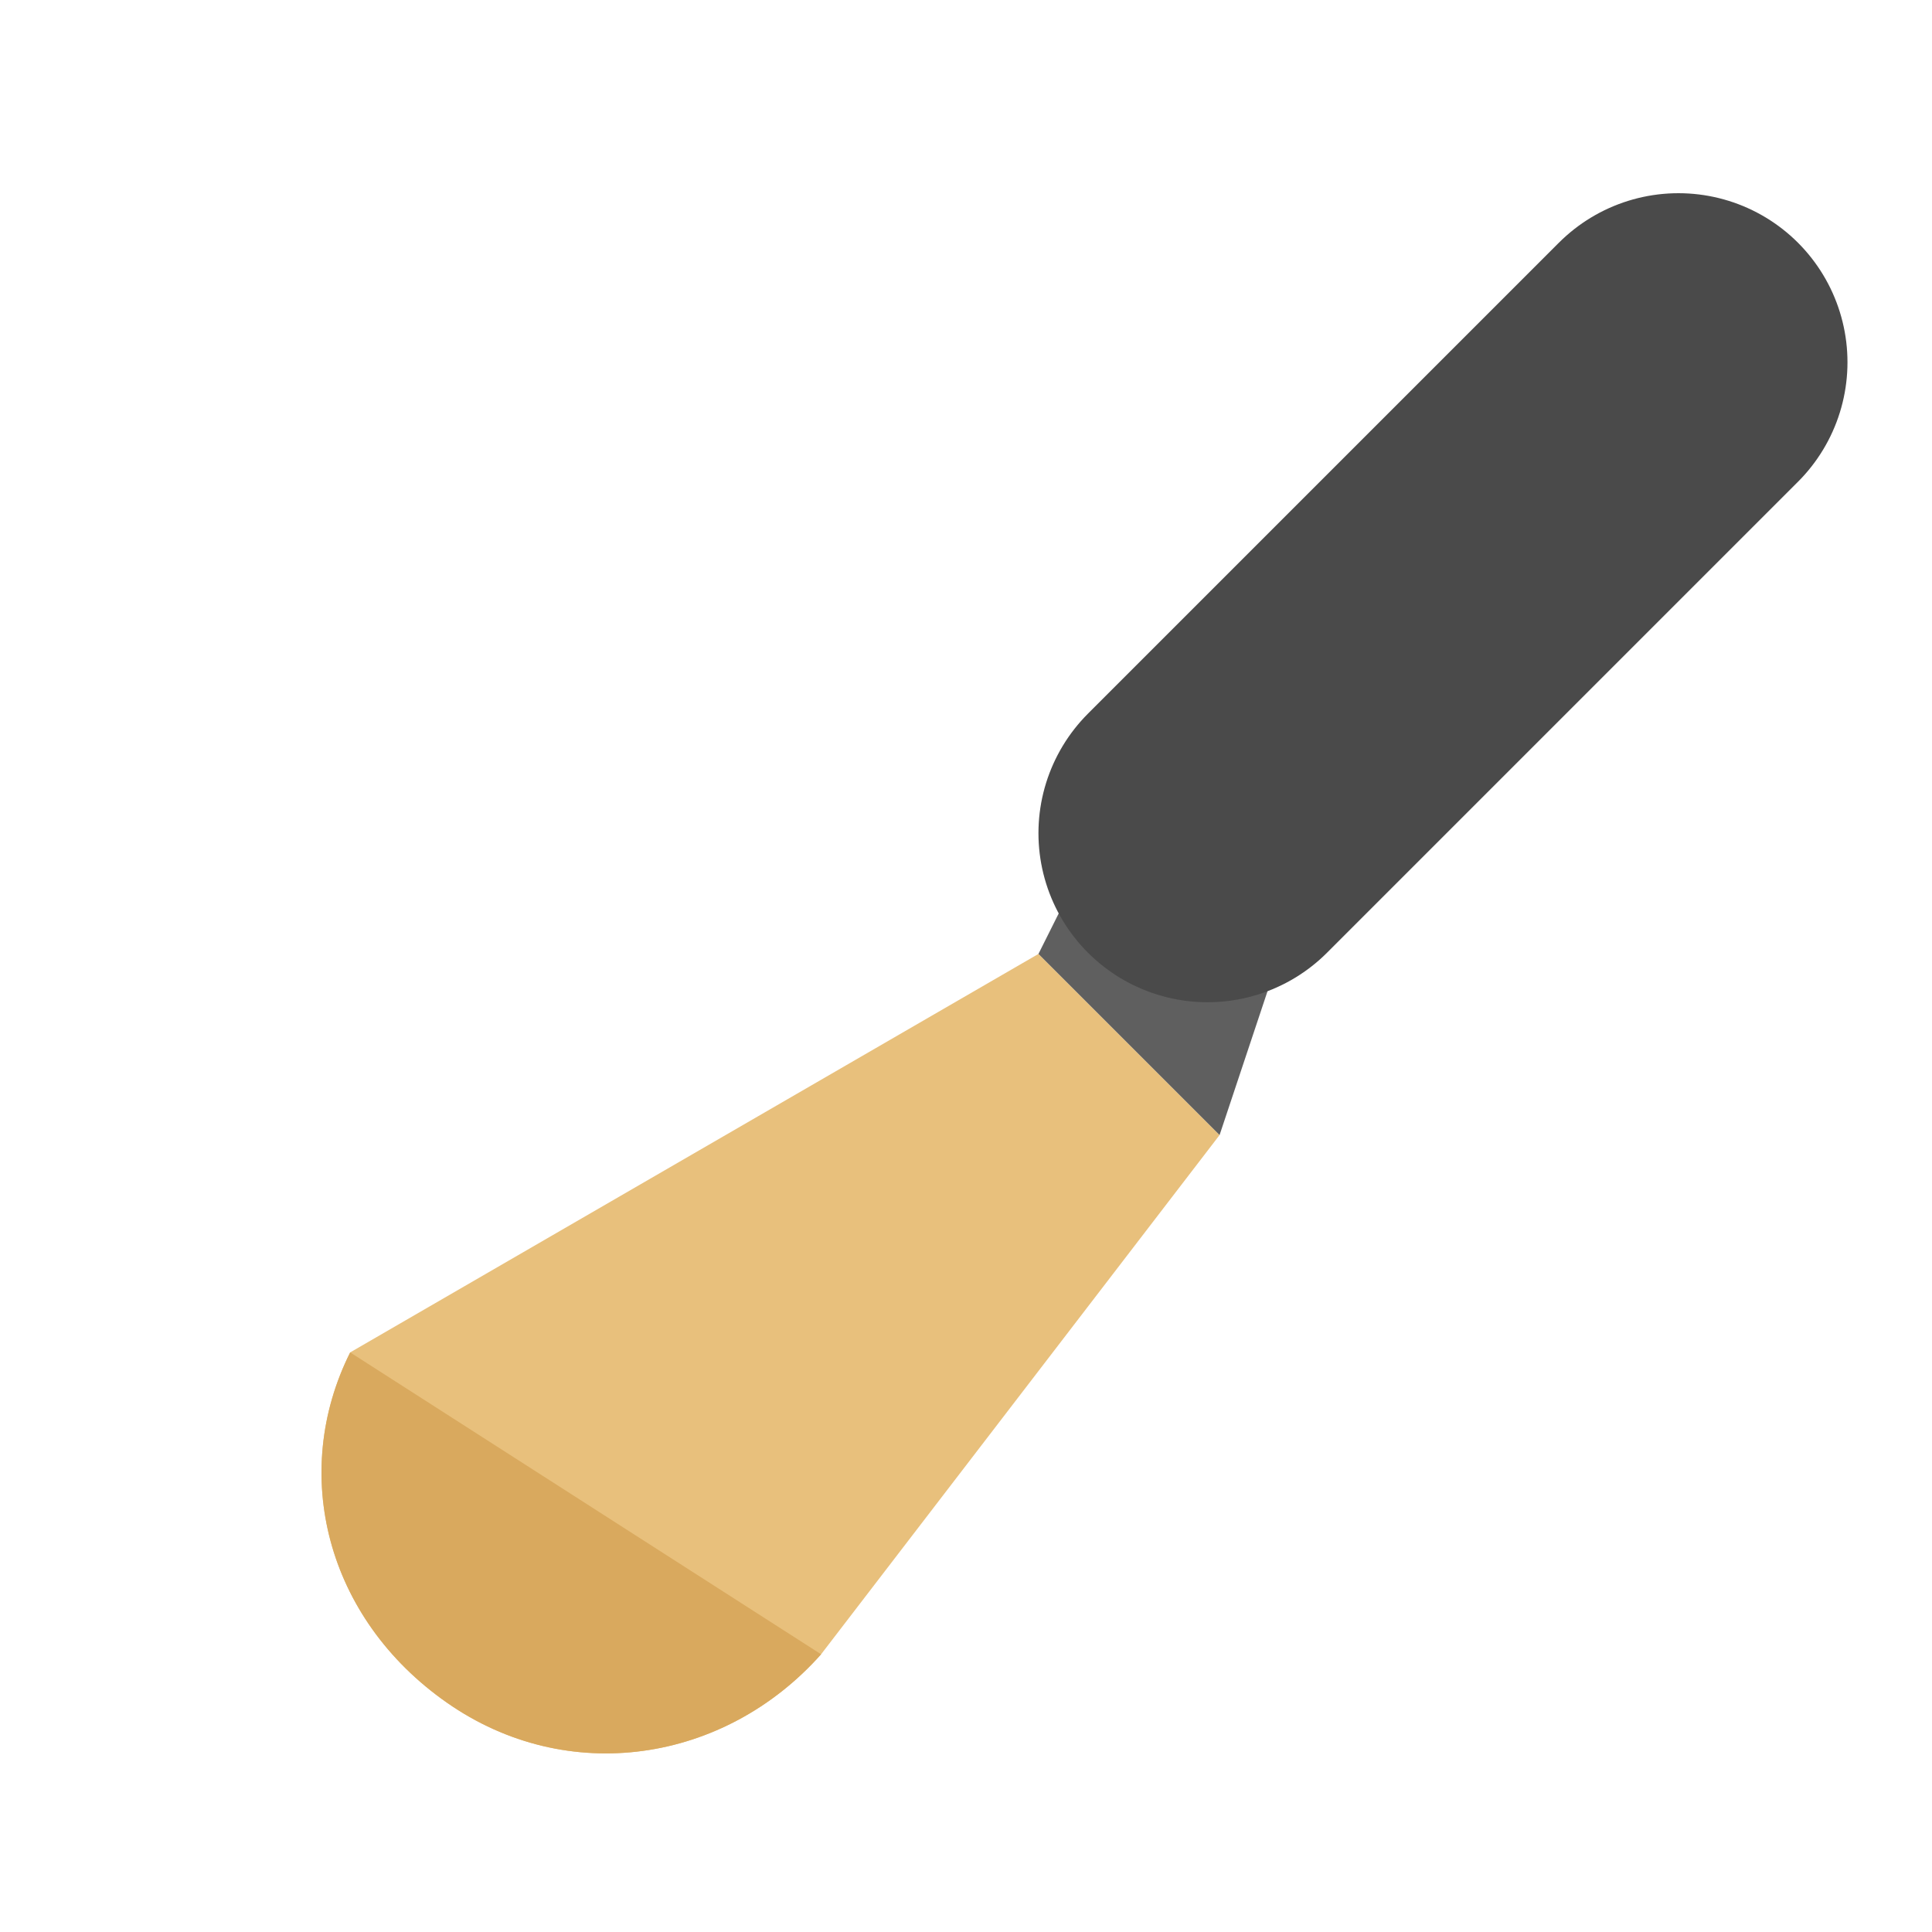
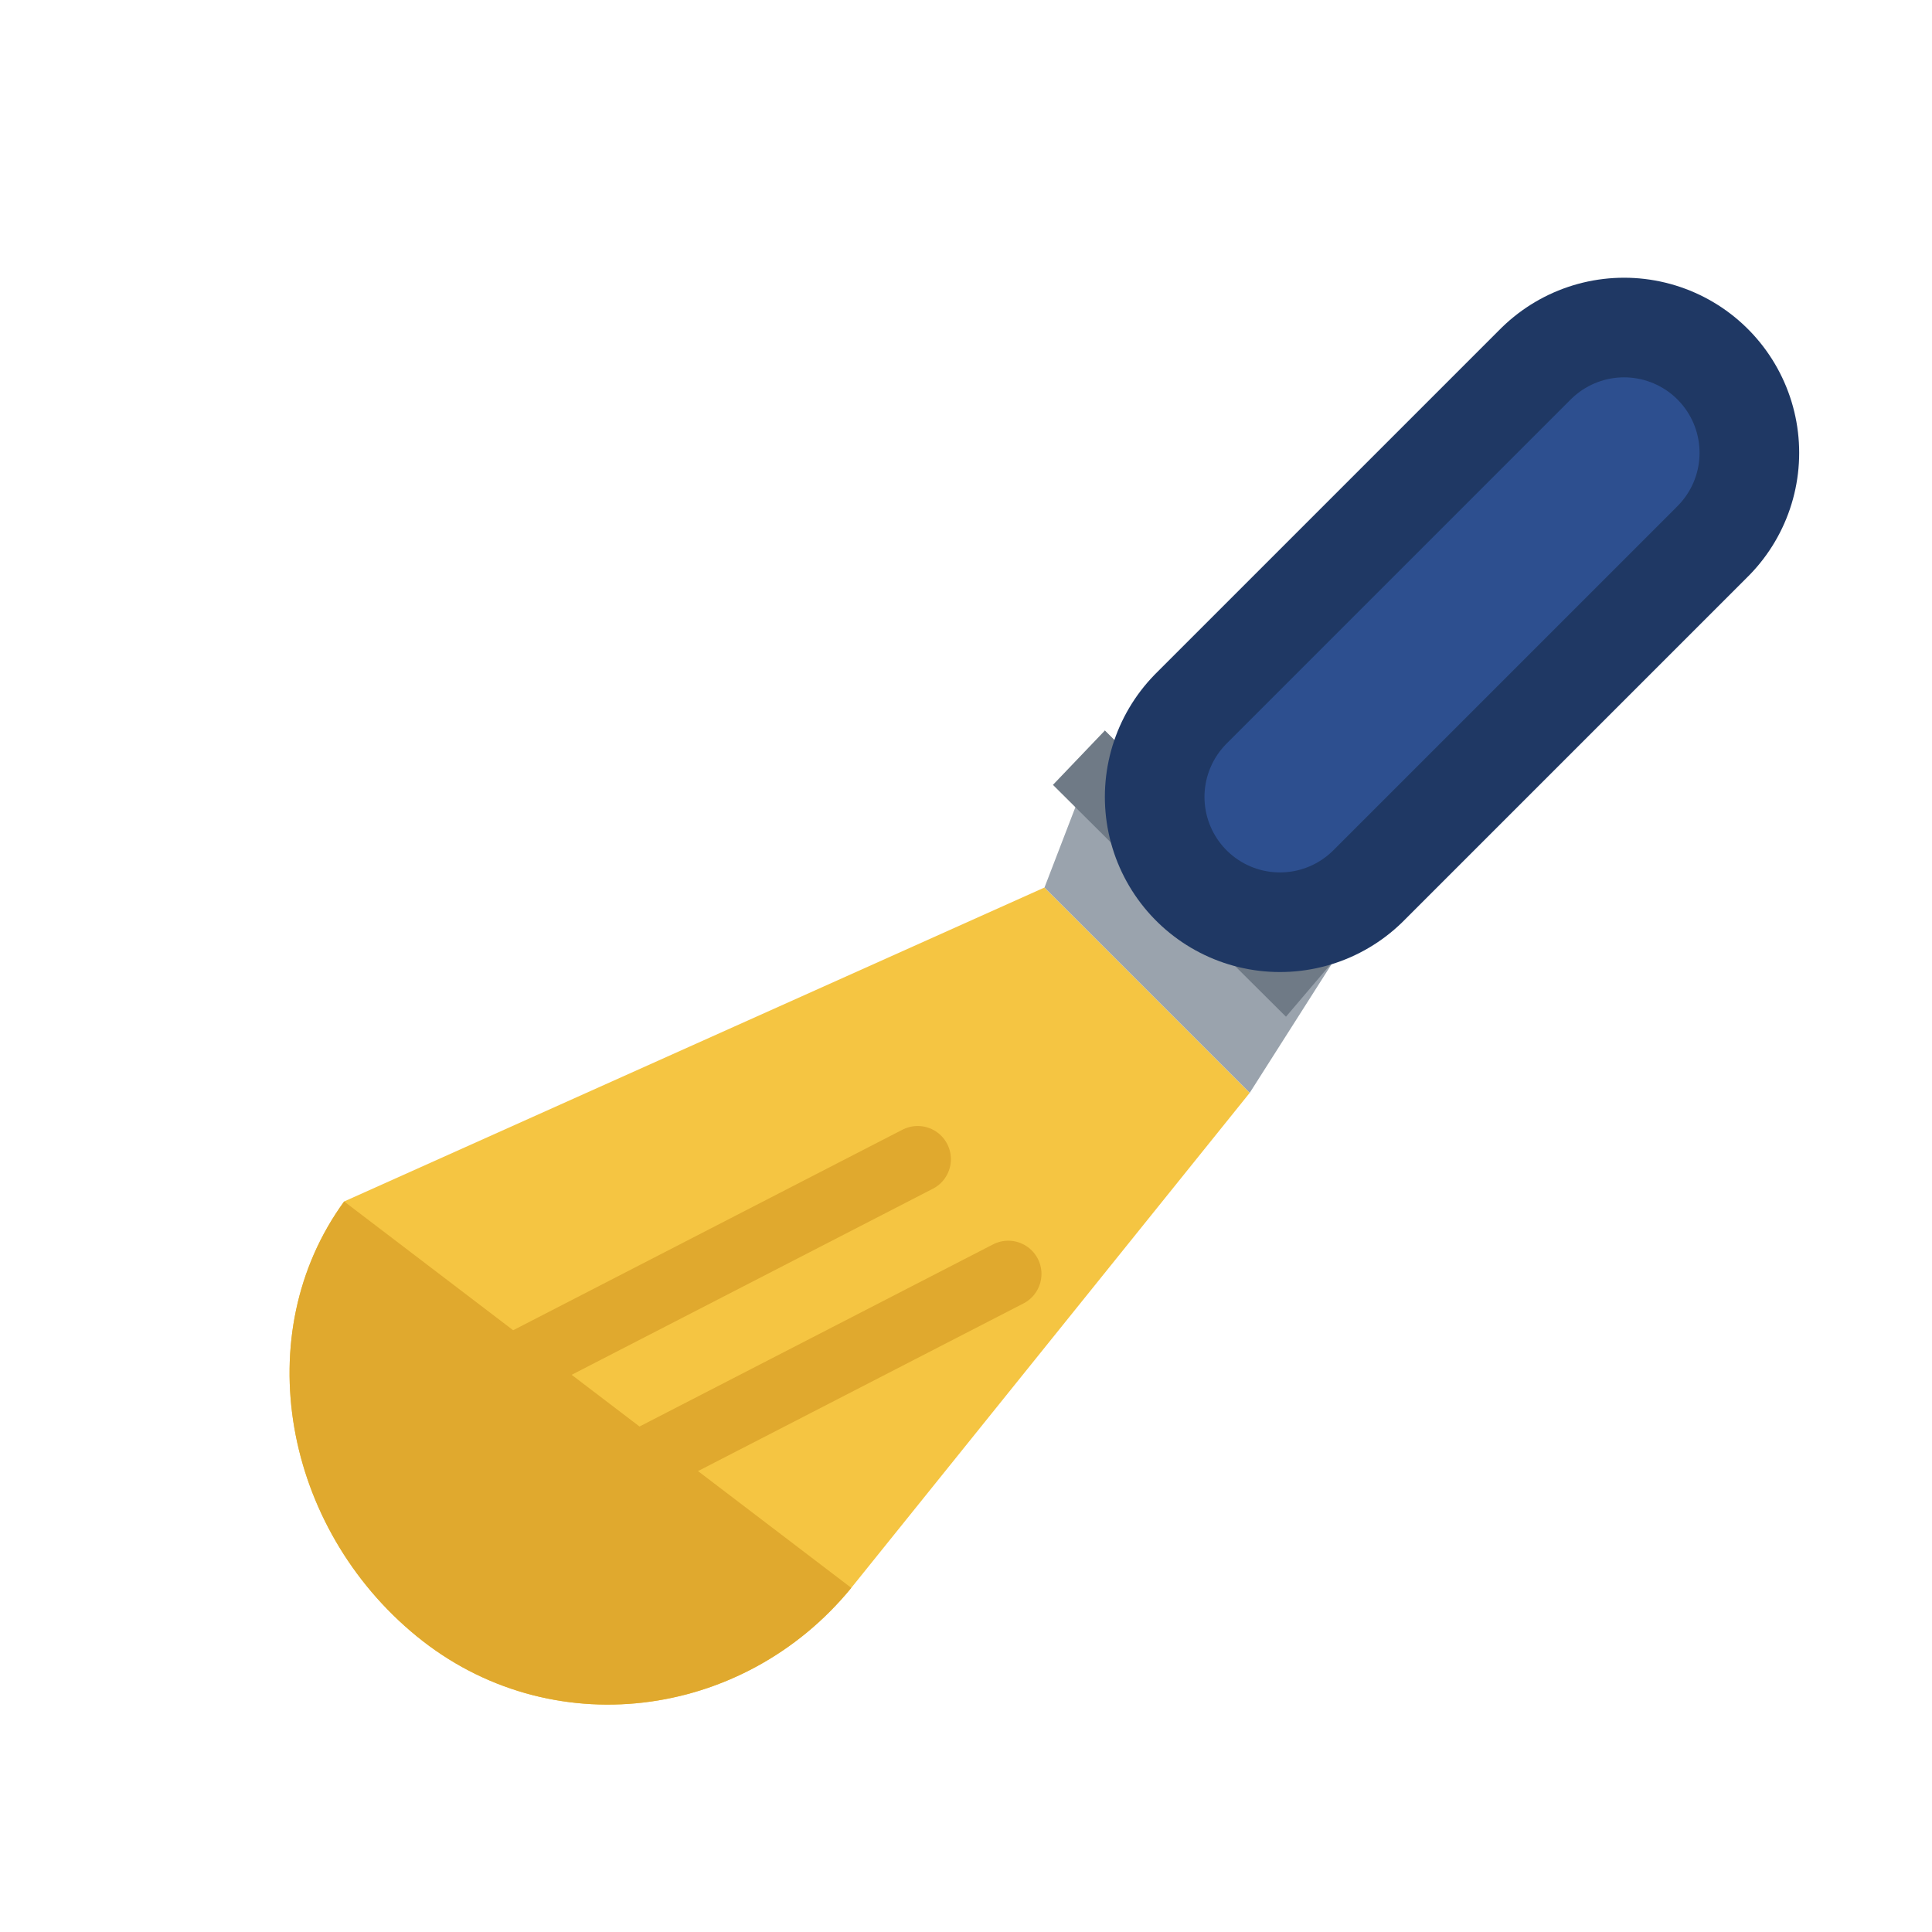
<svg xmlns="http://www.w3.org/2000/svg" viewBox="0 0 16 16" width="16" height="16">
-   <path d="M 8.6 7.9 L 10.1 9.4 L 6.8 13.7 C 6.0 14.6 4.7 14.8 3.7 14.1 C 2.7 13.4 2.4 12.2 2.9 11.2 Z" fill="#e8c07c" />
-   <path d="M 2.9 11.2 L 6.8 13.7 C 6.0 14.6 4.7 14.8 3.7 14.1 C 2.7 13.4 2.4 12.2 2.9 11.2 Z" fill="#d9a95e" />
-   <path d="M 9.4 6.3 L 10.7 7.6 L 10.1 9.4 L 8.6 7.9 Z" fill="#5f5f5f" />
-   <path d="M 10.0 6.9 L 13.9 3.0" stroke="#4a4a4a" stroke-width="2.8" stroke-linecap="round" fill="none" />
+   <path d="M 8.65 7.35 L 10.35 9.05 L 7.05 13.15 C 6.15 14.25 4.55 14.45 3.45 13.55 C 2.35 12.65 2.05 11.05 2.85 9.95 Z" fill="#f5c542" />
+   <path d="M 2.85 9.95 L 7.05 13.15 C 6.15 14.25 4.55 14.45 3.45 13.55 C 2.35 12.65 2.05 11.05 2.85 9.95 Z" fill="#e0a92e" />
+   <path d="M 4.30 11.30 L 7.60 9.60" stroke="#e0a92e" stroke-width="0.55" stroke-linecap="round" fill="none" />
+   <path d="M 5.05 12.25 L 8.35 10.55" stroke="#e0a92e" stroke-width="0.55" stroke-linecap="round" fill="none" />
+   <path d="M 9.15 6.05 L 11.05 7.95 L 10.35 9.05 L 8.65 7.35 Z" fill="#9aa3ad" />
+   <path d="M 9.15 6.05 L 11.05 7.95 L 10.65 8.42 L 8.72 6.50 Z" fill="#6f7a86" />
+   <path d="M 10.60 6.60 L 13.45 3.75" stroke="#1f3864" stroke-width="2.9" stroke-linecap="round" fill="none" />
+   <path d="M 10.60 6.60 L 13.45 3.75" stroke="#2d4f8f" stroke-width="1.25" stroke-linecap="round" fill="none" />
</svg>
